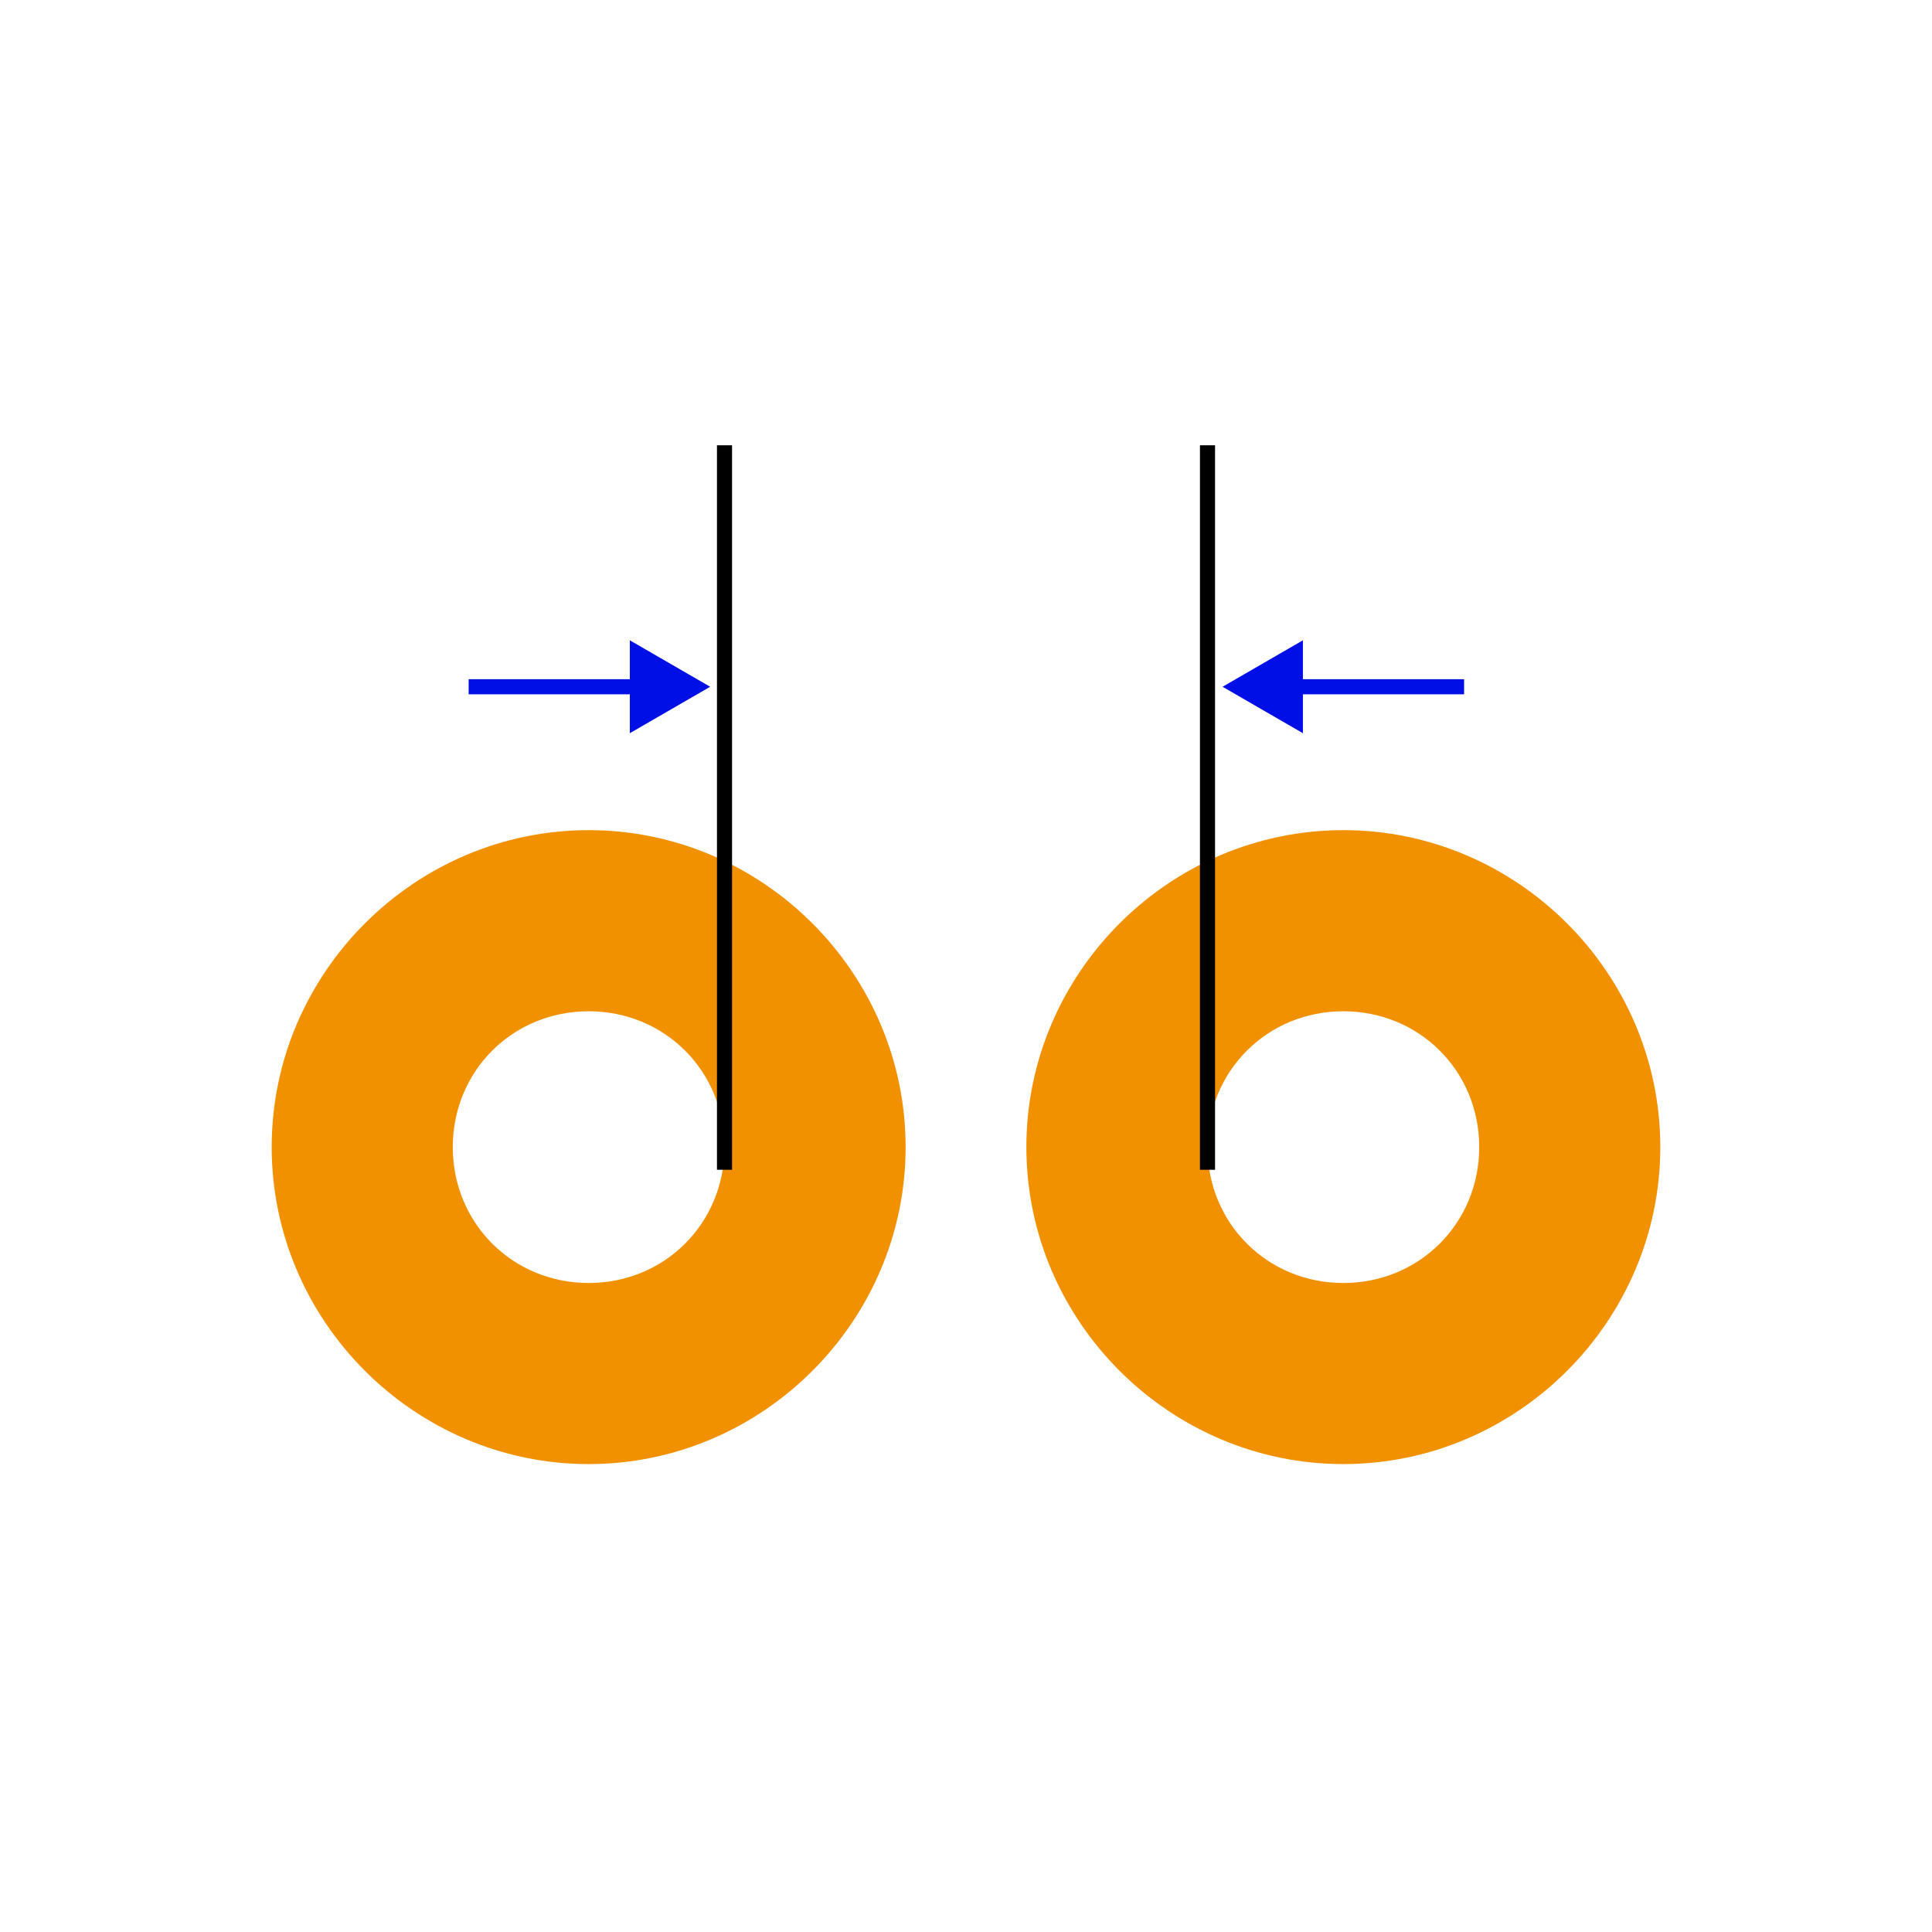
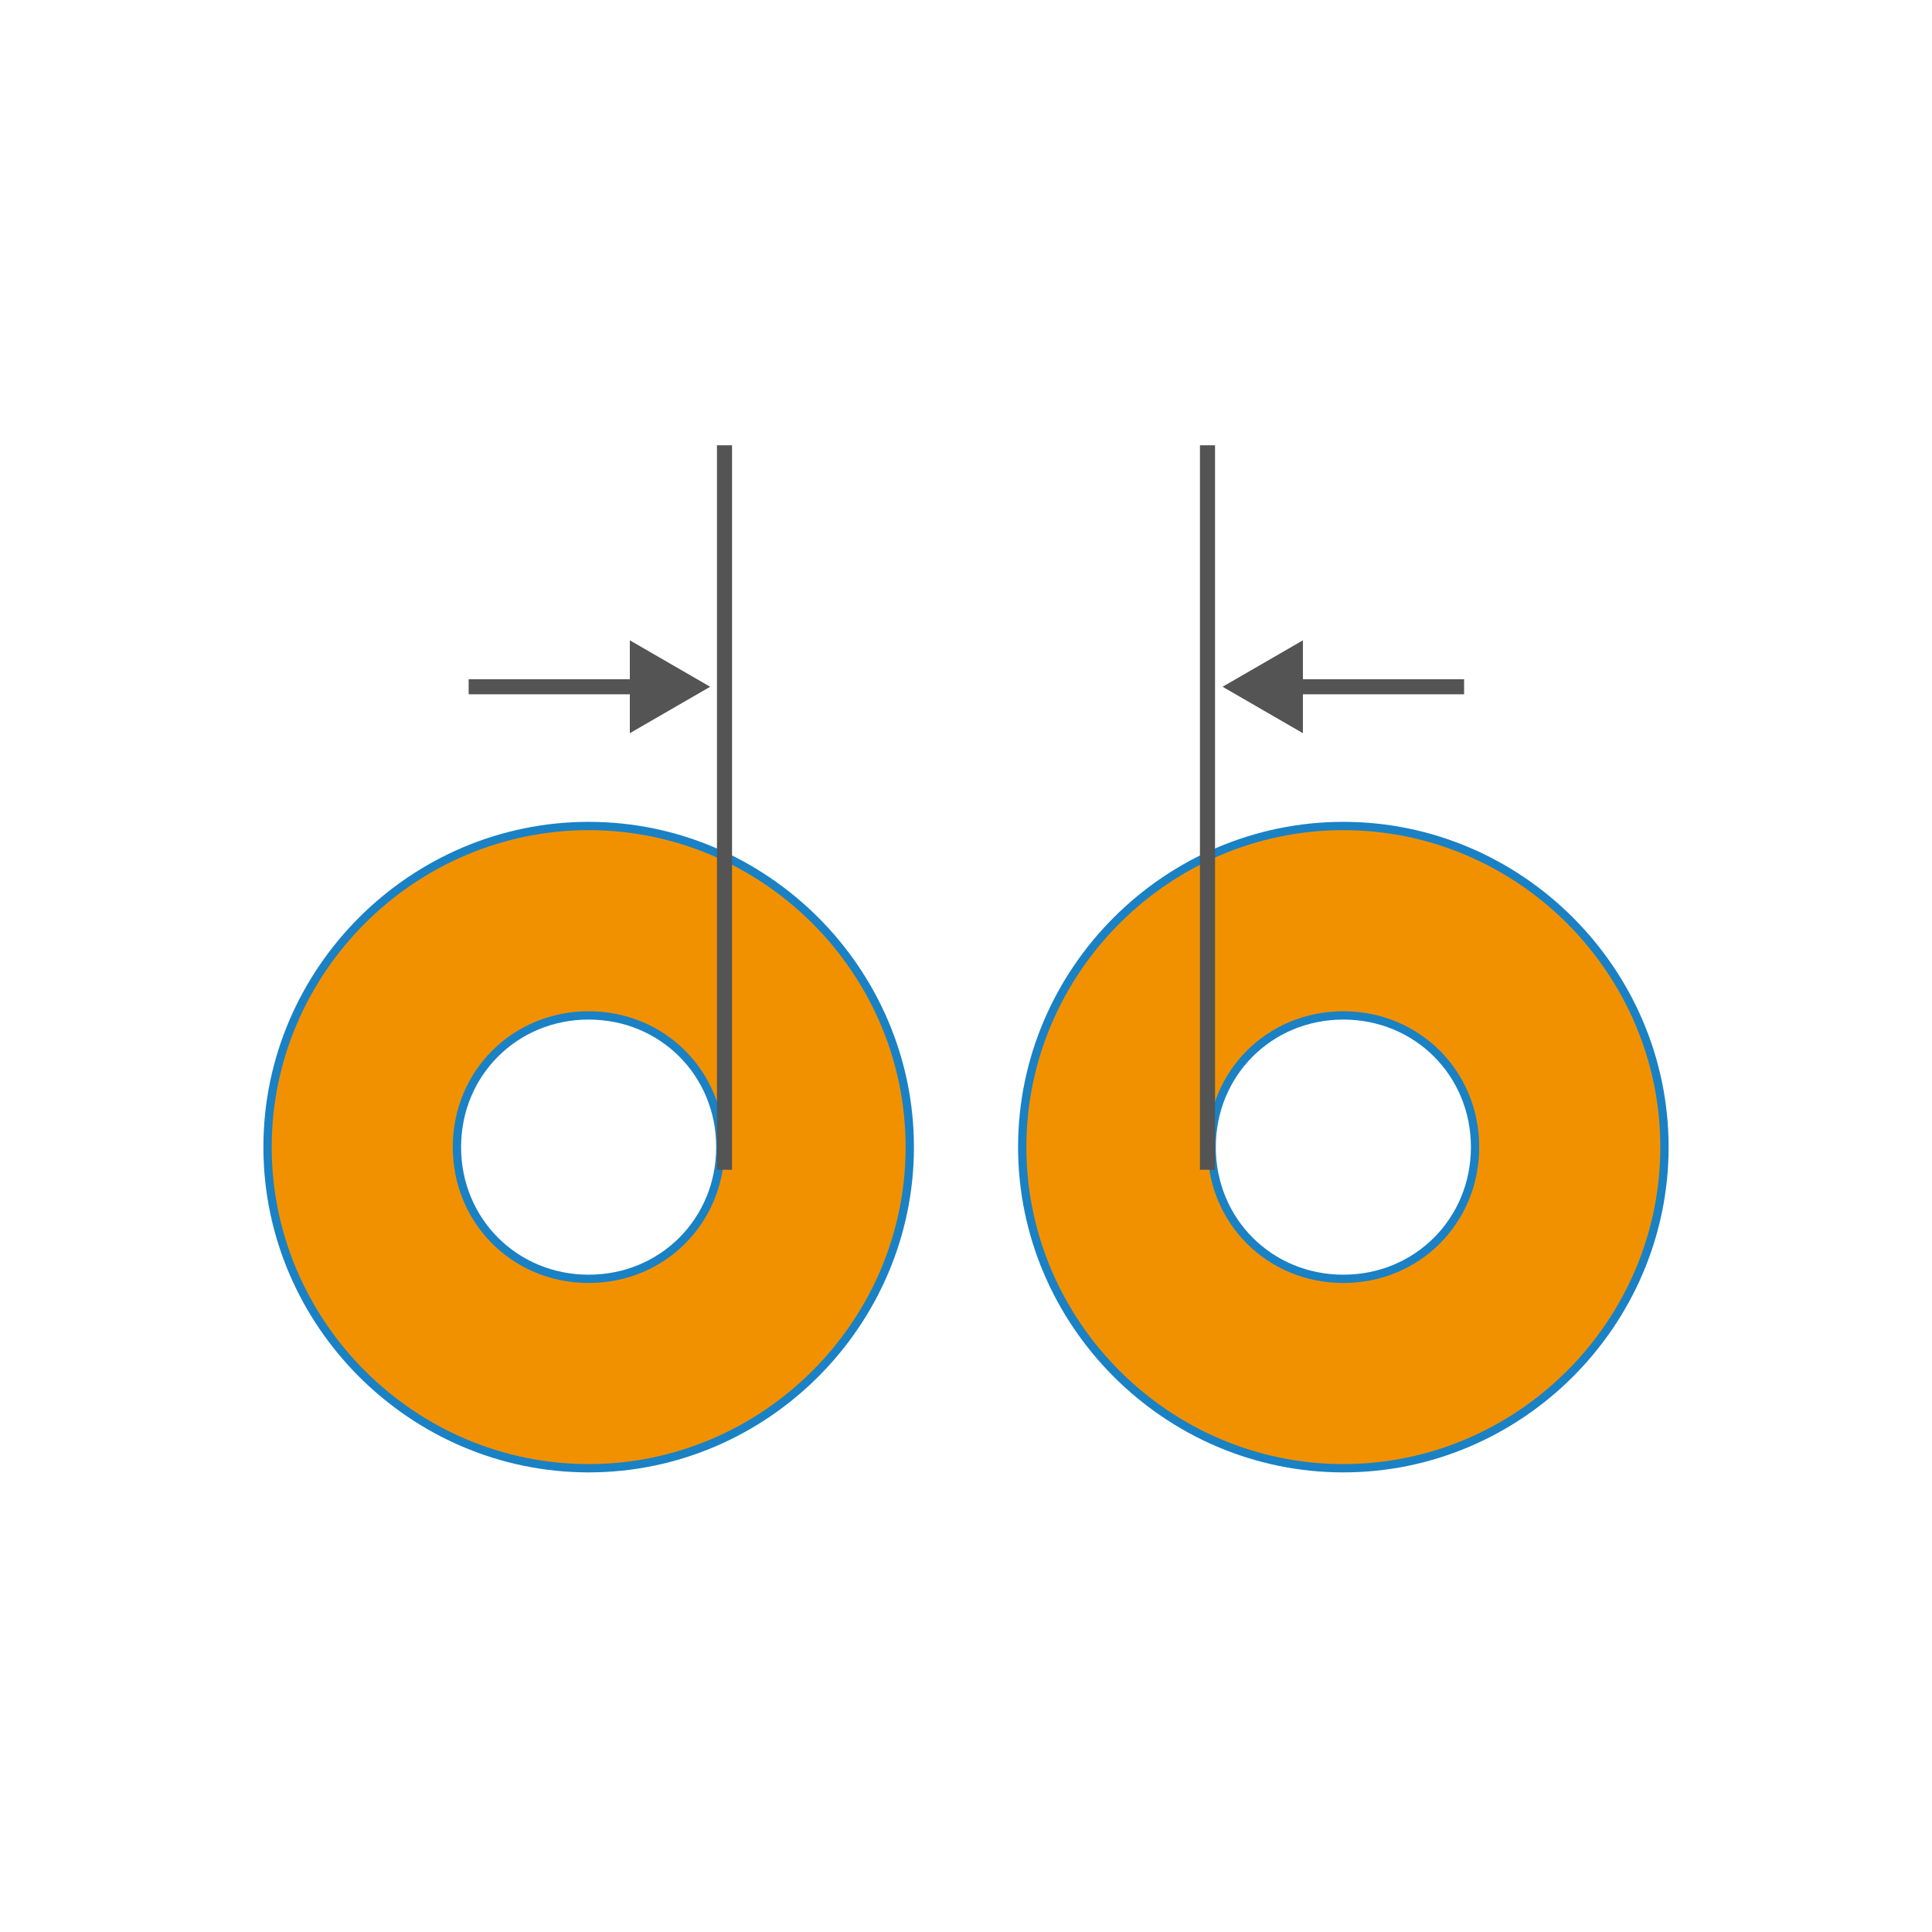
<svg xmlns="http://www.w3.org/2000/svg" width="256" height="256" viewBox="0 0 67.733 67.733" version="1.1" id="svg5" xml:space="preserve">
  <defs id="defs2">
    <marker style="overflow:visible" id="marker8094" refX="0" refY="0" orient="auto-start-reverse" markerWidth="5.324" markerHeight="6.155" viewBox="0 0 5.324 6.155" preserveAspectRatio="xMidYMid">
      <path transform="scale(0.5)" style="fill:context-stroke;fill-rule:evenodd;stroke:context-stroke;stroke-width:1pt" d="M 5.77,0 -2.88,5 V -5 Z" id="path8092" />
    </marker>
  </defs>
  <g id="layer2" style="display:inline" transform="translate(-12.69995,-4.233332)">
-     <path style="color:#000000;fill:#f29100;stroke-width:1;stroke-linejoin:round;paint-order:stroke fill markers" d="m 33.338,33.337 c -6.1,0 -11.113,5.012 -11.113,11.112 0,6.1 5.014,11.113 11.113,11.113 6.1,0 11.112,-5.014 11.112,-11.113 0,-6.1 -5.012,-11.112 -11.112,-11.112 z m 0,6.35 c 2.668,0 4.762,2.094 4.762,4.762 0,2.668 -2.094,4.764 -4.762,4.764 -2.668,0 -4.764,-2.096 -4.764,-4.764 0,-2.668 2.096,-4.762 4.764,-4.762 z" id="path8038" />
-     <path style="color:#000000;fill:#f29100;stroke-width:1;stroke-linejoin:round;-inkscape-stroke:none;paint-order:stroke fill markers" d="m 59.795,33.337 c -6.1,0 -11.112,5.012 -11.112,11.112 0,6.1 5.012,11.113 11.112,11.113 6.1,0 11.113,-5.014 11.113,-11.113 0,-6.1 -5.014,-11.112 -11.113,-11.112 z m 0,6.35 c 2.668,0 4.764,2.094 4.764,4.762 0,2.668 -2.096,4.764 -4.764,4.764 -2.668,0 -4.762,-2.096 -4.762,-4.764 0,-2.668 2.094,-4.762 4.762,-4.762 z" id="ellipse10565" />
+     <path style="color:#000000;fill:#f29100;stroke-width:0.582;stroke-linejoin:round;paint-order:stroke fill markers;stroke:#1a81c4;stroke-opacity:1;stroke-dasharray:none" d="m 33.338,33.337 c -6.1,0 -11.113,5.012 -11.113,11.112 0,6.1 5.014,11.113 11.113,11.113 6.1,0 11.112,-5.014 11.112,-11.113 0,-6.1 -5.012,-11.112 -11.112,-11.112 z m 0,6.35 c 2.668,0 4.762,2.094 4.762,4.762 0,2.668 -2.094,4.764 -4.762,4.764 -2.668,0 -4.764,-2.096 -4.764,-4.764 0,-2.668 2.096,-4.762 4.764,-4.762 z" id="path8038" />
+     <path style="color:#000000;fill:#f29100;stroke-width:0.582;stroke-linejoin:round;paint-order:stroke fill markers;stroke:#1a81c4;stroke-opacity:1;stroke-dasharray:none" d="m 59.795,33.337 c -6.1,0 -11.112,5.012 -11.112,11.112 0,6.1 5.012,11.113 11.112,11.113 6.1,0 11.113,-5.014 11.113,-11.113 0,-6.1 -5.014,-11.112 -11.113,-11.112 z m 0,6.35 c 2.668,0 4.764,2.094 4.764,4.762 0,2.668 -2.096,4.764 -4.764,4.764 -2.668,0 -4.762,-2.096 -4.762,-4.764 0,-2.668 2.094,-4.762 4.762,-4.762 z" id="ellipse10565" />
  </g>
  <g id="layer1" transform="translate(-12.69995,-4.233332)">
-     <path style="fill:none;stroke:#000fe5;stroke-width:0.529;stroke-linecap:butt;stroke-linejoin:miter;stroke-dasharray:none;stroke-opacity:1;marker-end:url(#marker8094)" d="m 29.13,28.31 h 6.589" id="path8064" />
-     <path style="fill:none;stroke:#000fe5;stroke-width:0.529;stroke-linecap:butt;stroke-linejoin:miter;stroke-dasharray:none;stroke-opacity:1;marker-end:url(#marker8094)" d="M 64.029,28.31 H 57.44" id="path10599" />
+     <path style="fill:none;stroke:#545454;stroke-width:0.529;stroke-linecap:butt;stroke-linejoin:miter;stroke-dasharray:none;stroke-opacity:1;marker-end:url(#marker8094)" d="m 29.13,28.31 h 6.589" id="path8064" />
+     <path style="fill:none;stroke:#545454;stroke-width:0.529;stroke-linecap:butt;stroke-linejoin:miter;stroke-dasharray:none;stroke-opacity:1;marker-end:url(#marker8094)" d="M 64.029,28.31 H 57.44" id="path10599" />
  </g>
  <g id="layer6">
-     <path style="fill:none;stroke:#000000;stroke-width:0.529;stroke-linecap:butt;stroke-linejoin:miter;stroke-opacity:1;stroke-dasharray:none" d="M 38.1,19.844 V 45.244" id="path8048" transform="translate(-12.69995,-4.233332)" />
-     <path style="fill:none;stroke:#000000;stroke-width:0.529;stroke-linecap:butt;stroke-linejoin:miter;stroke-opacity:1;stroke-dasharray:none" d="M 55.033,19.844 V 45.244" id="path8062" transform="translate(-12.69995,-4.233332)" />
+     <path style="fill:none;stroke:#545454;stroke-width:0.529;stroke-linecap:butt;stroke-linejoin:miter;stroke-opacity:1;stroke-dasharray:none" d="M 38.1,19.844 V 45.244" id="path8048" transform="translate(-12.69995,-4.233332)" />
+     <path style="fill:none;stroke:#545454;stroke-width:0.529;stroke-linecap:butt;stroke-linejoin:miter;stroke-opacity:1;stroke-dasharray:none" d="M 55.033,19.844 V 45.244" id="path8062" transform="translate(-12.69995,-4.233332)" />
  </g>
</svg>
